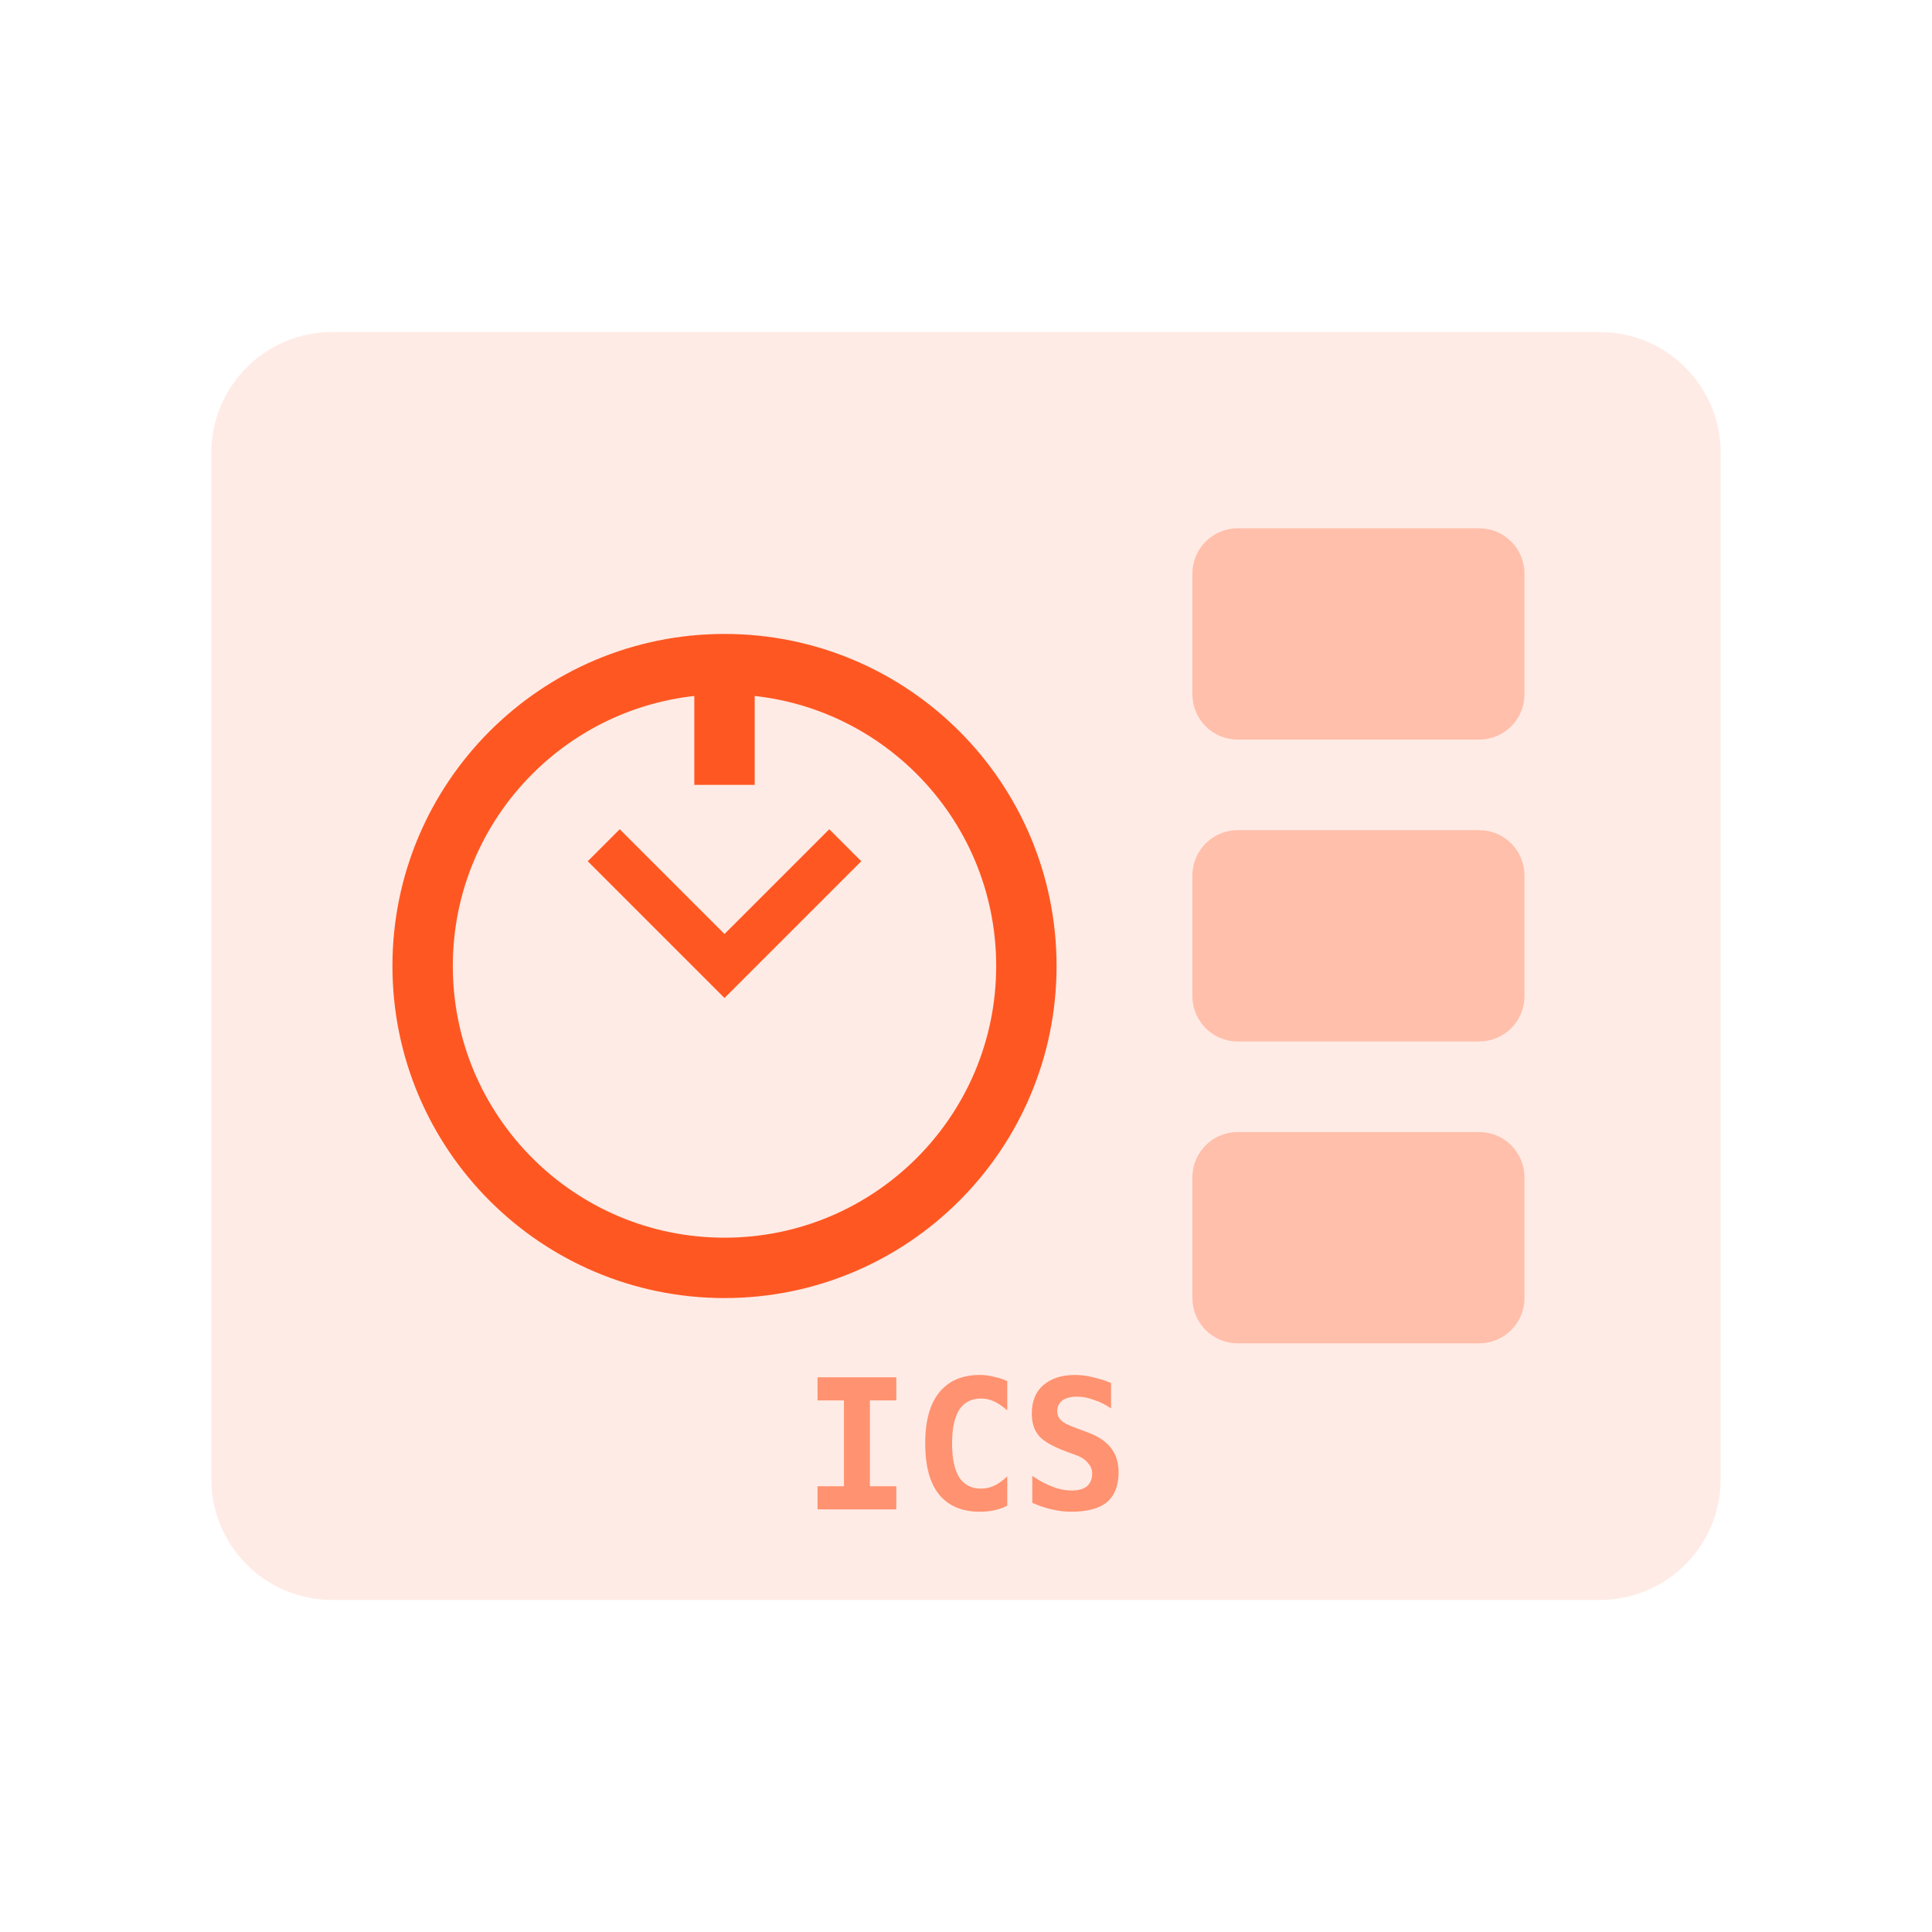
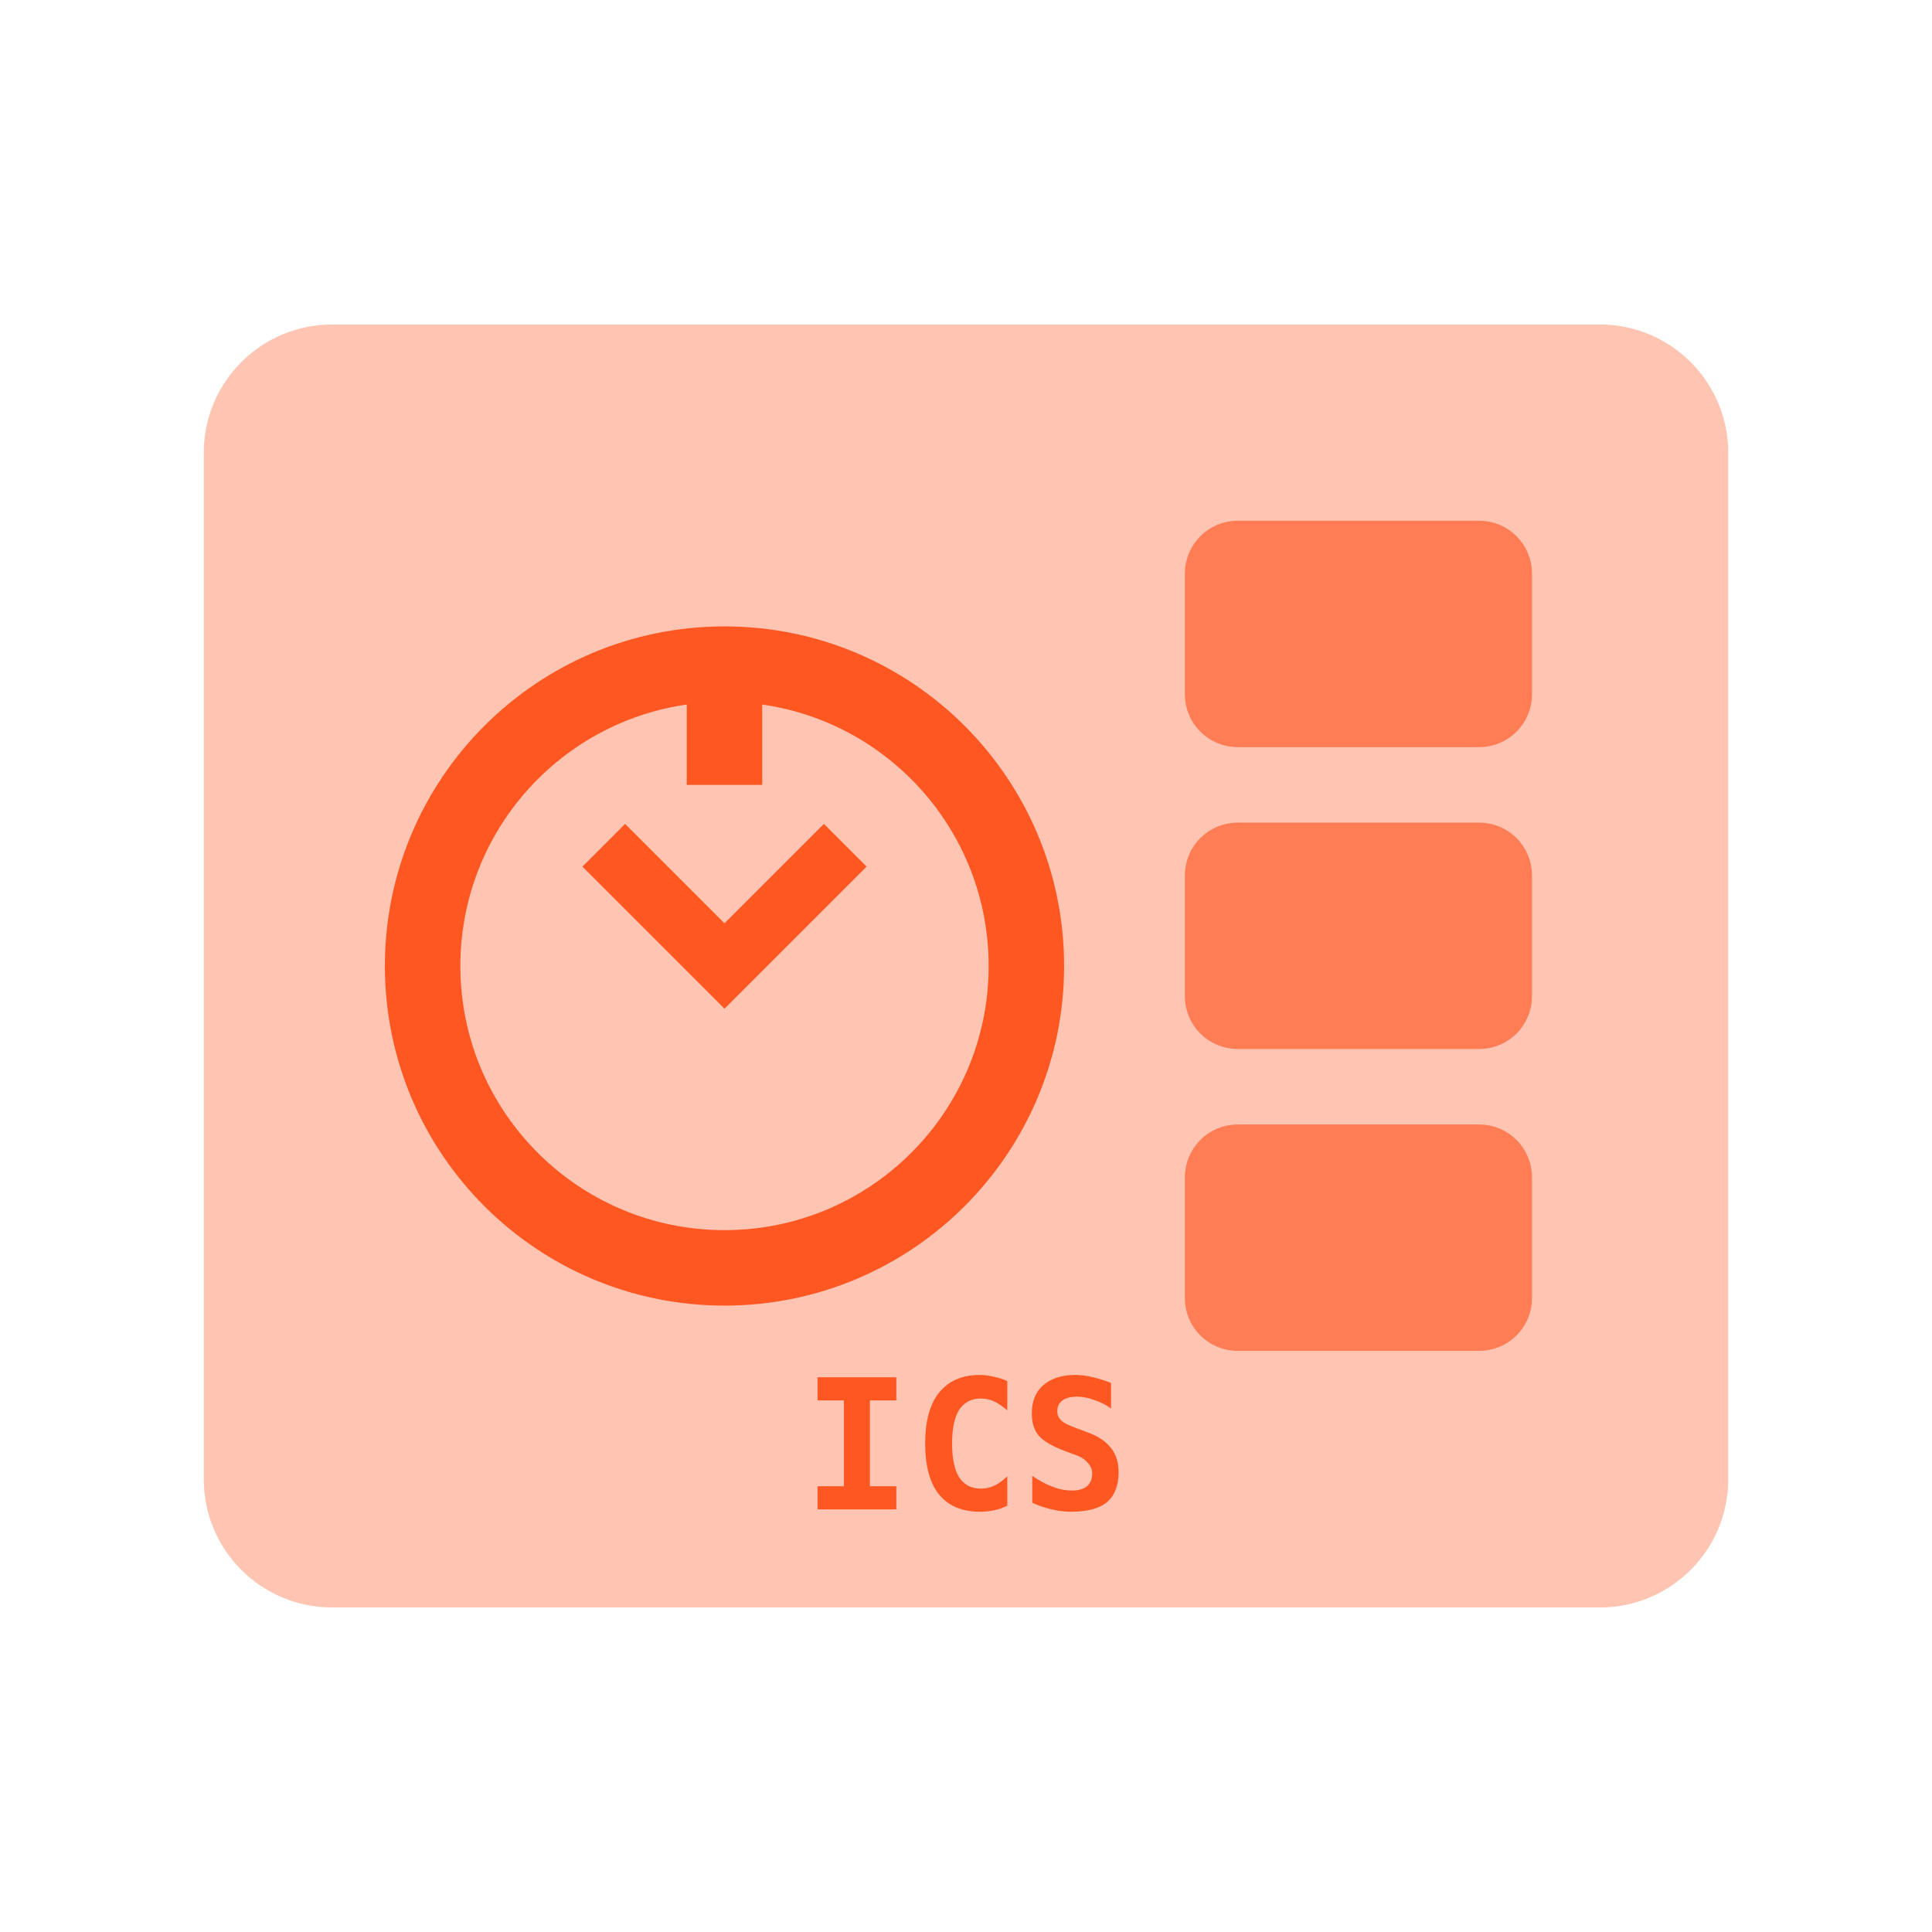
<svg xmlns="http://www.w3.org/2000/svg" viewBox="0 0 64 64" fill="none">
-   <rect x="8" y="12" width="48" height="40" rx="3" fill="#FF5722" opacity="0.12" stroke="#FF5722" stroke-width="2" />
-   <circle cx="24" cy="32" r="10" fill="none" stroke="#FF5722" stroke-width="2" />
-   <path d="M24 22 L24 26" stroke="#FF5722" stroke-width="2" />
-   <path d="M20 28 L24 32 L28 28" fill="none" stroke="#FF5722" stroke-width="1.5" />
-   <rect x="40" y="18" width="10" height="6" rx="1" fill="#FF5722" opacity="0.3" stroke="#FF5722" stroke-width="1" />
-   <rect x="40" y="28" width="10" height="6" rx="1" fill="#FF5722" opacity="0.3" stroke="#FF5722" stroke-width="1" />
-   <rect x="40" y="38" width="10" height="6" rx="1" fill="#FF5722" opacity="0.3" stroke="#FF5722" stroke-width="1" />
-   <text x="32" y="50" text-anchor="middle" fill="#FF5722" font-size="6" font-weight="bold" font-family="monospace" opacity="0.6">ICS</text>
+   <rect x="8" y="12" width="48" height="40" rx="3" fill="#FF5722" opacity="0.35" stroke="#FF5722" stroke-width="2.5" />
+   <circle cx="24" cy="32" r="10" fill="none" stroke="#FF5722" stroke-width="2.5" />
+   <path d="M24 22 L24 26" stroke="#FF5722" stroke-width="2.5" />
+   <path d="M20 28 L24 32 L28 28" fill="none" stroke="#FF5722" stroke-width="2" />
+   <rect x="40" y="18" width="10" height="6" rx="1" fill="#FF5722" opacity="0.65" stroke="#FF5722" stroke-width="1.5" />
+   <rect x="40" y="28" width="10" height="6" rx="1" fill="#FF5722" opacity="0.65" stroke="#FF5722" stroke-width="1.5" />
+   <rect x="40" y="38" width="10" height="6" rx="1" fill="#FF5722" opacity="0.65" stroke="#FF5722" stroke-width="1.5" />
+   <text x="32" y="50" text-anchor="middle" fill="#FF5722" font-size="6" font-weight="bold" font-family="monospace" opacity="1.0">ICS</text>
</svg>
